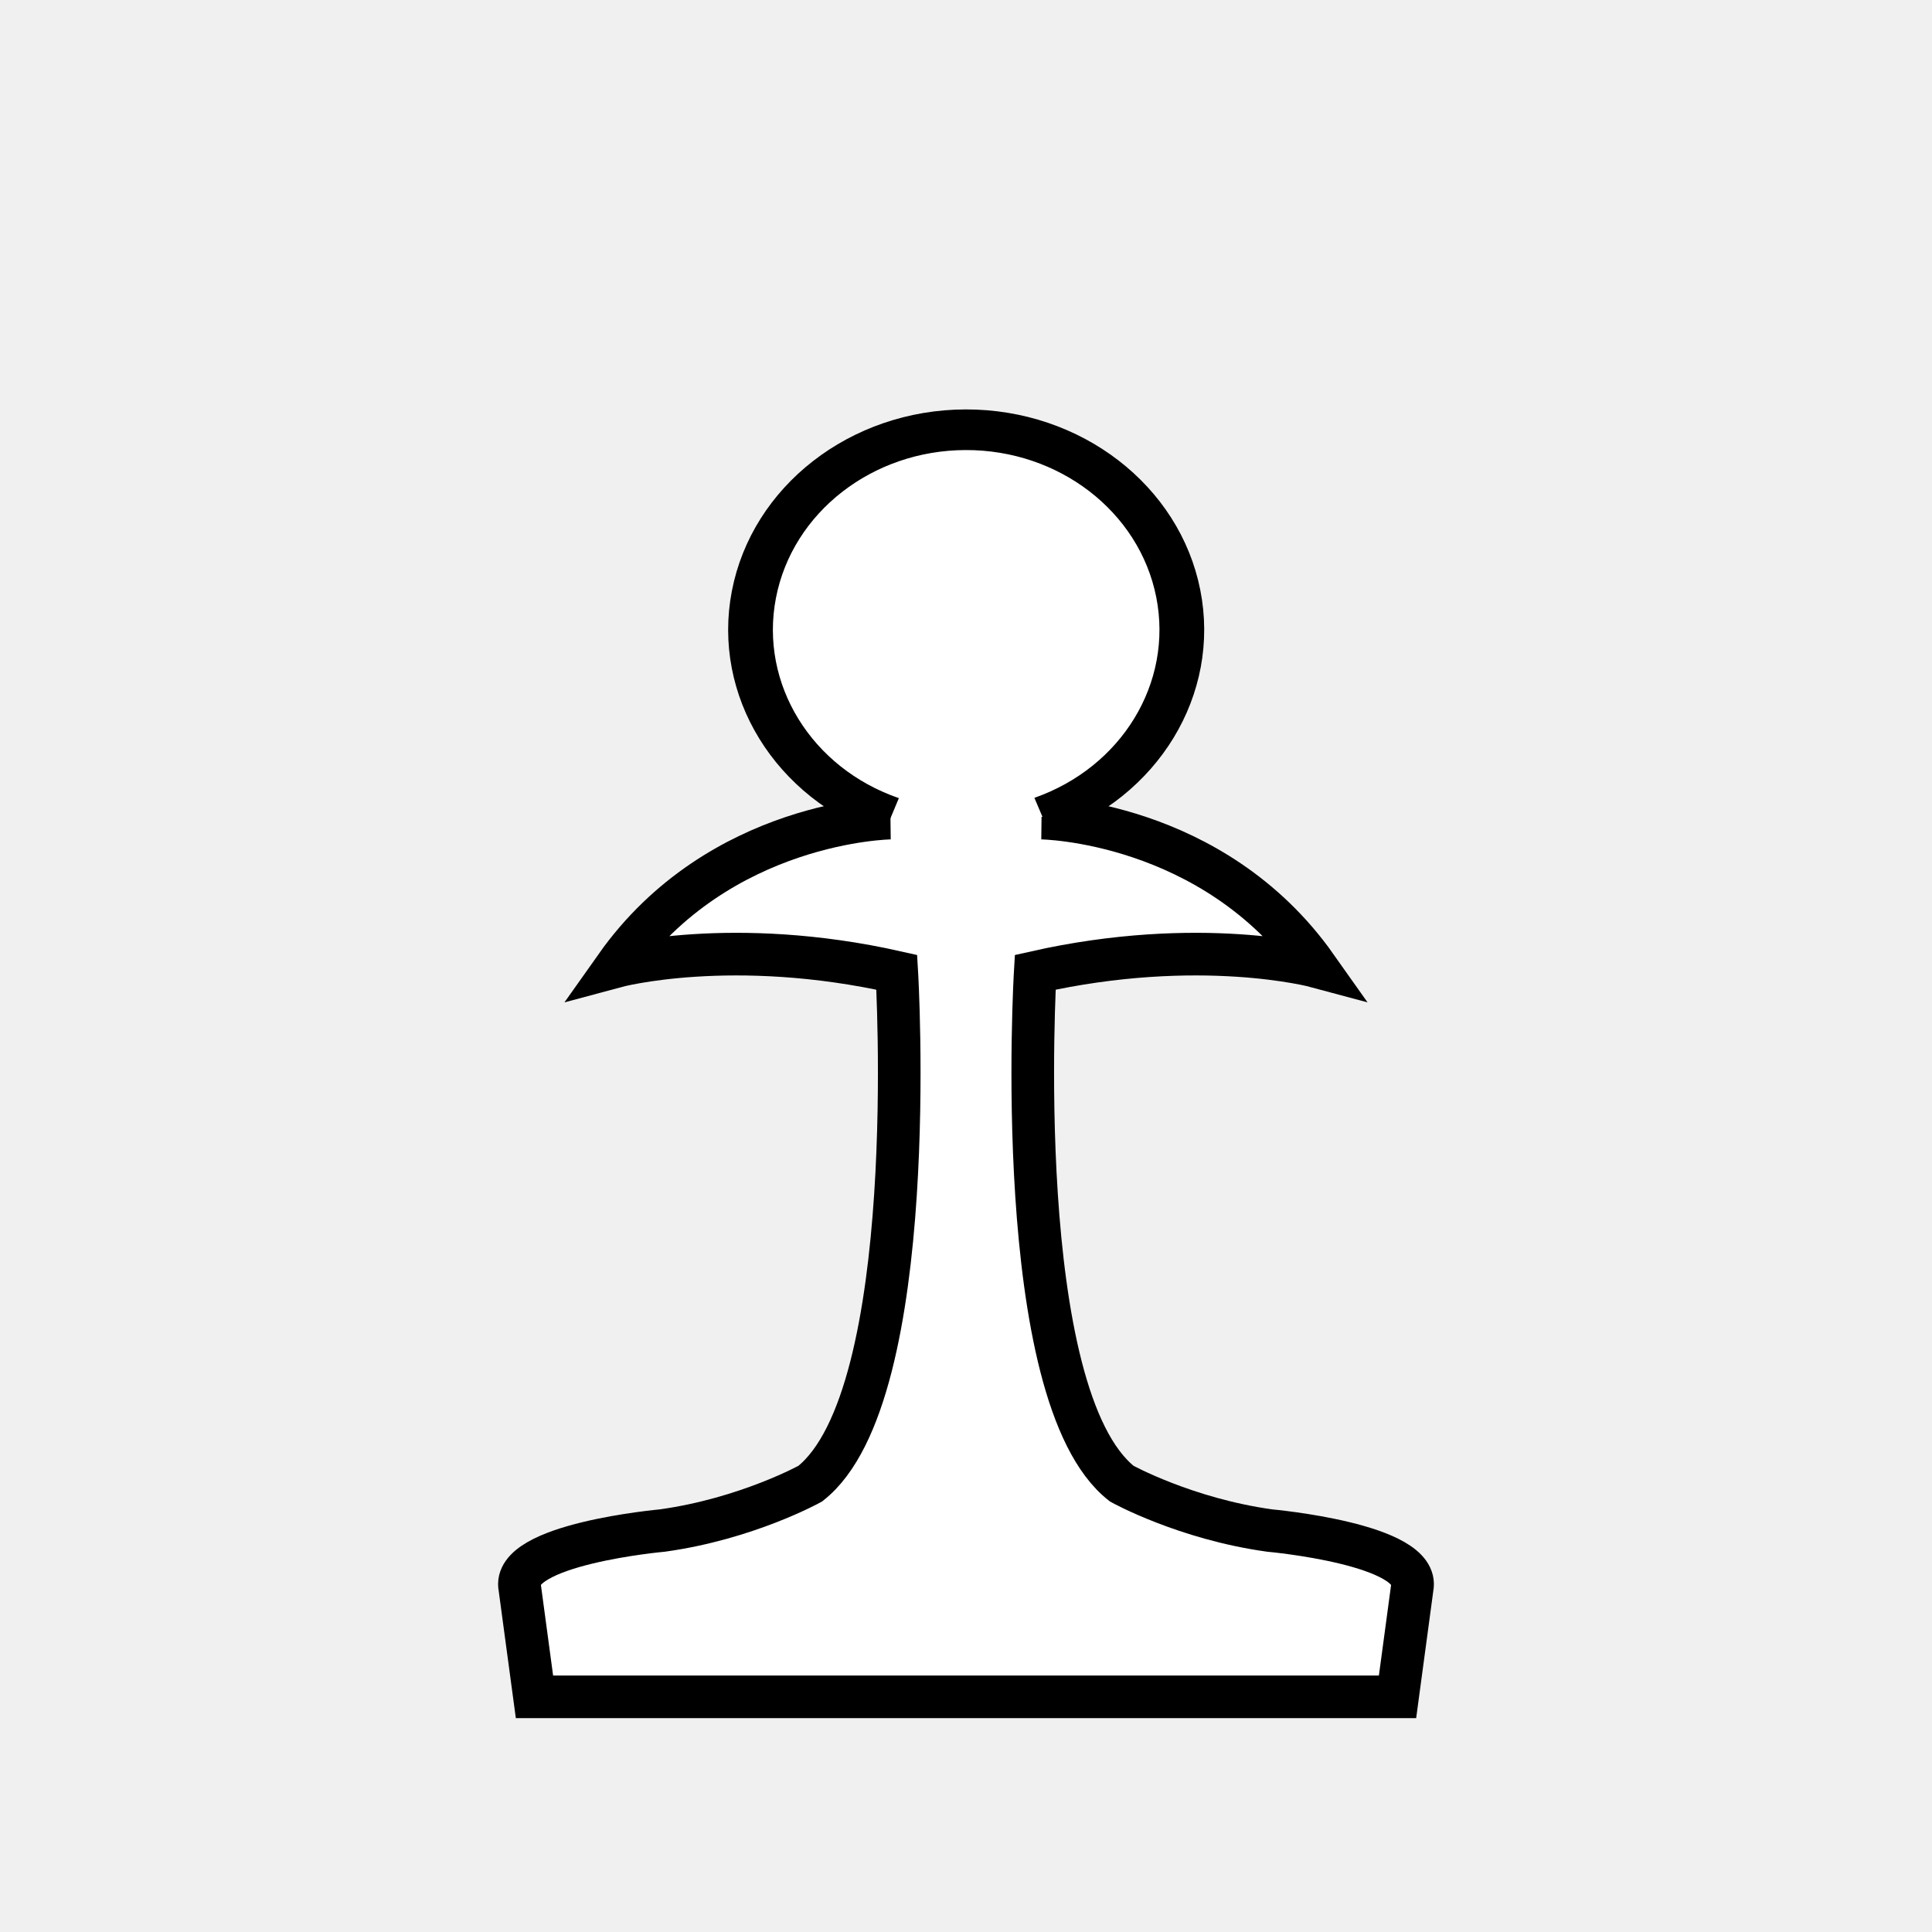
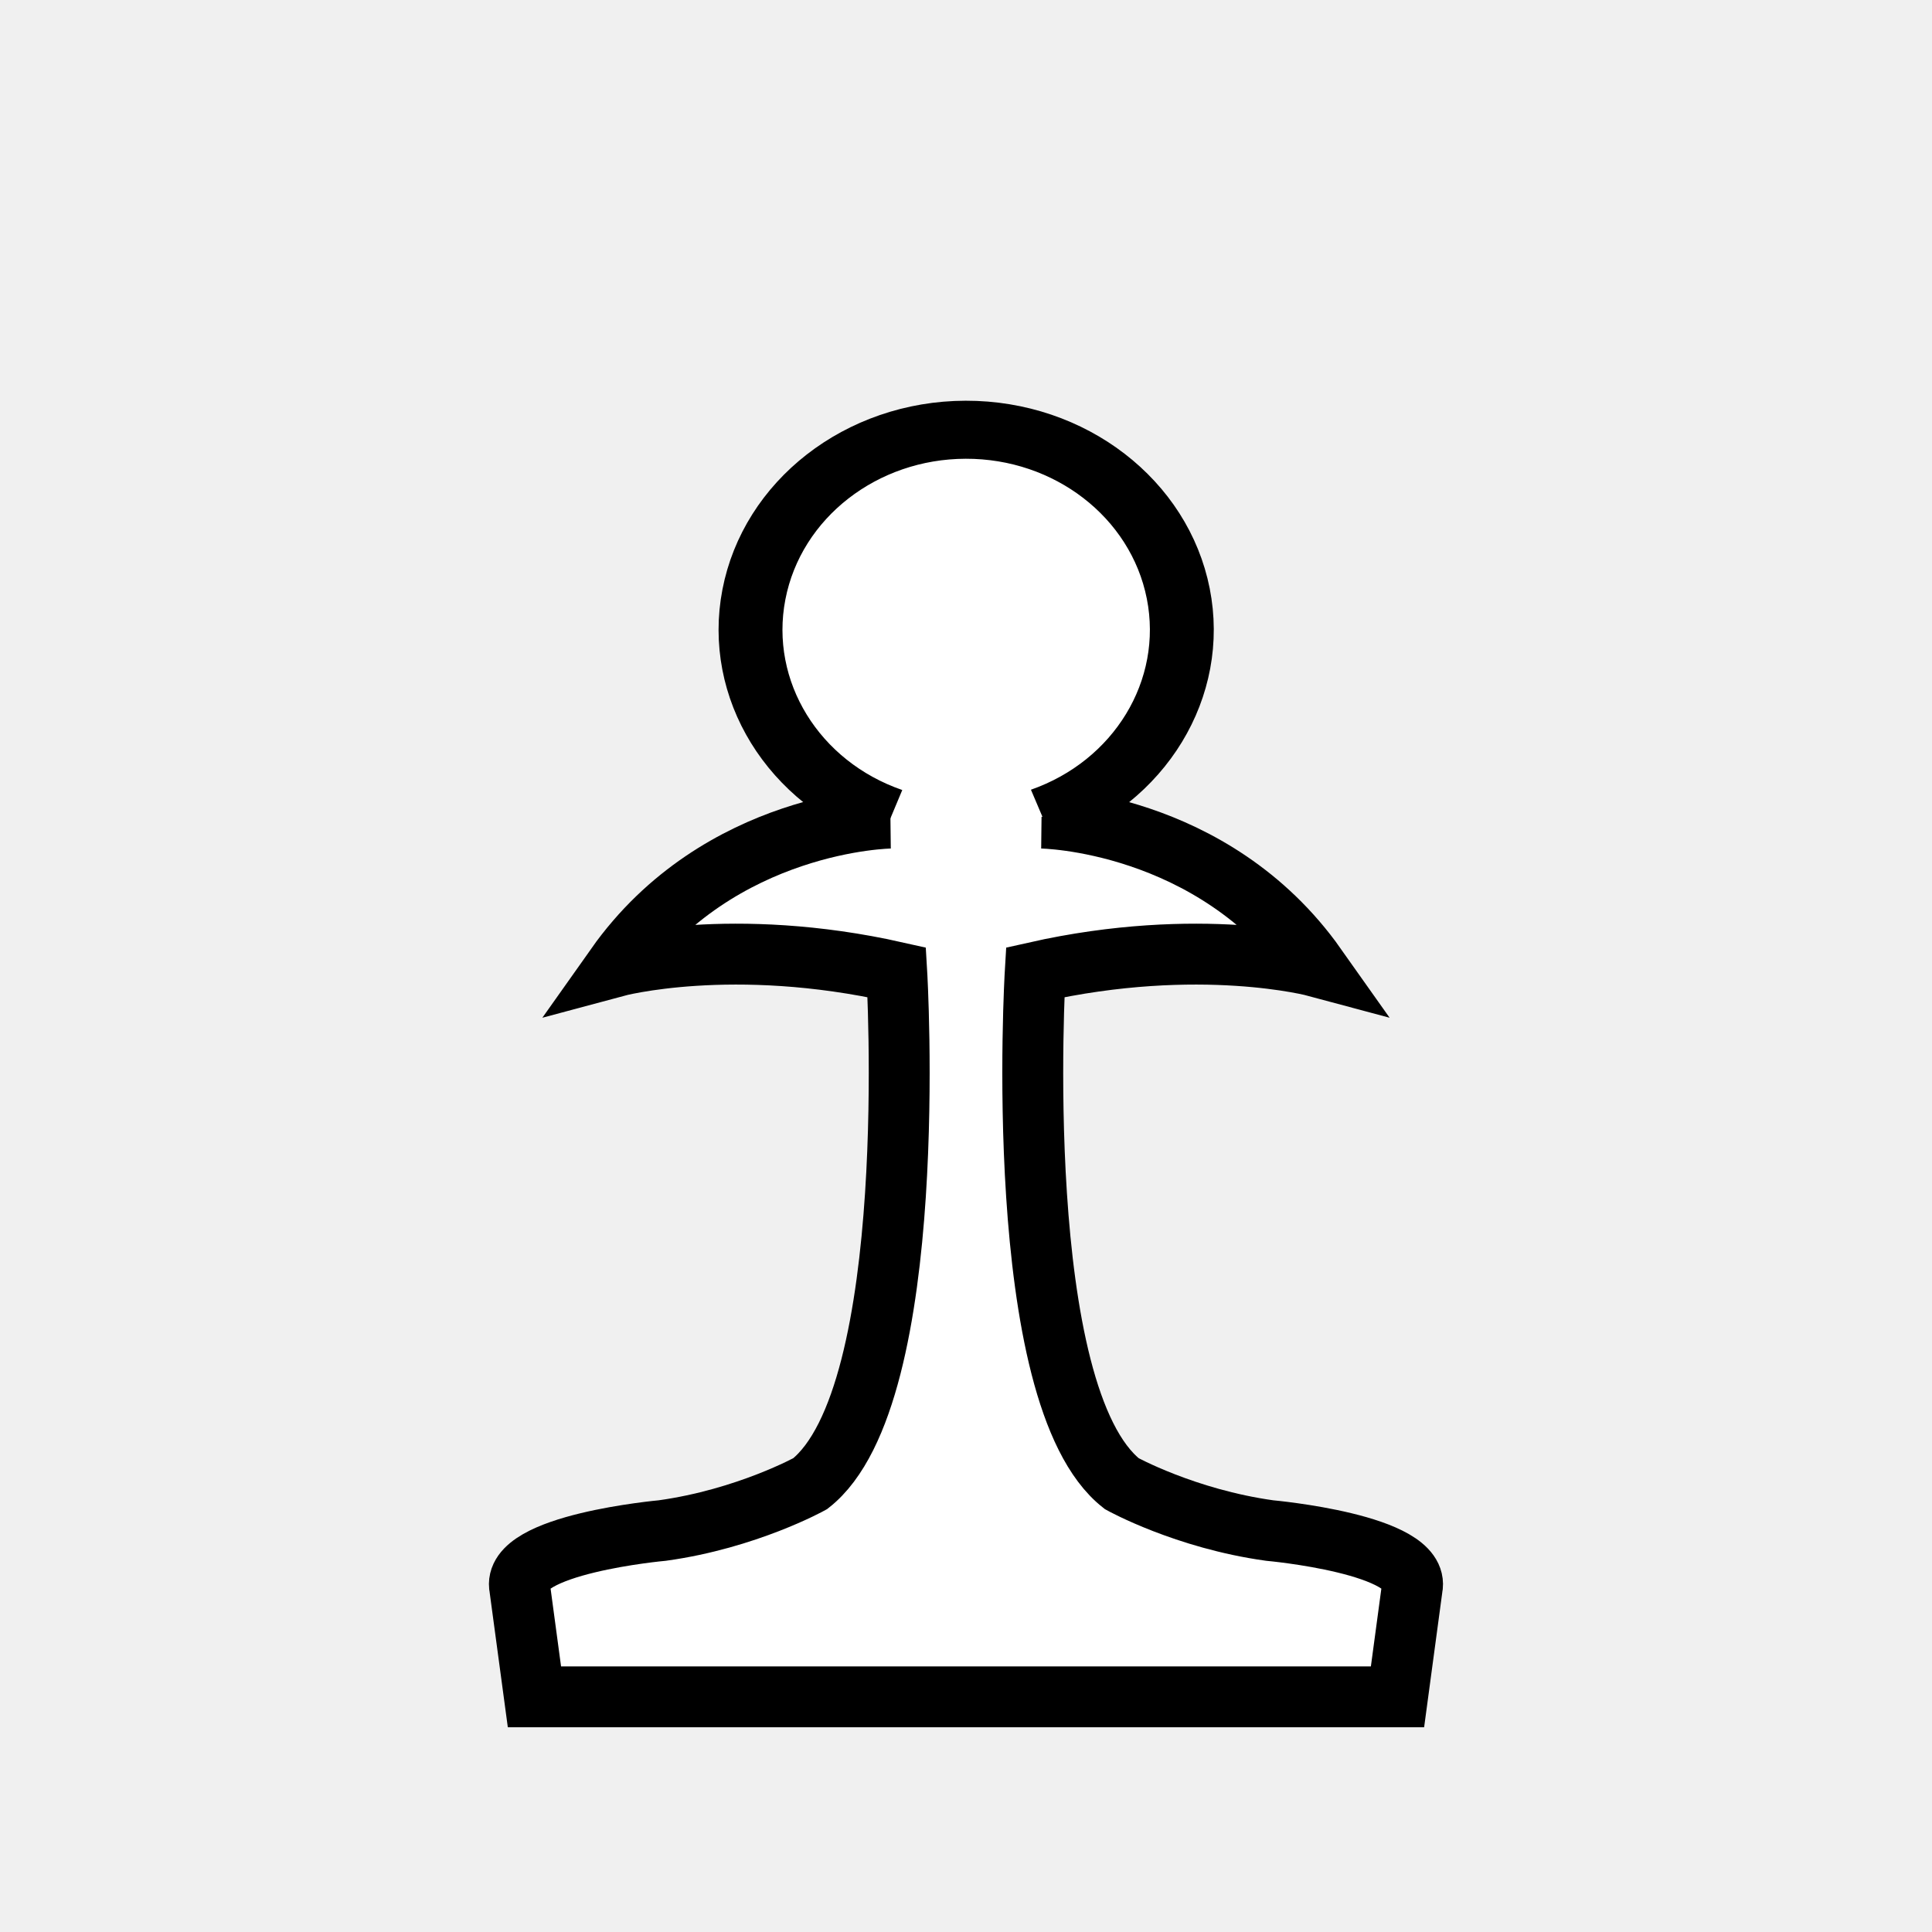
<svg xmlns="http://www.w3.org/2000/svg" width="64px" height="64px" id="svg3008" version="1.1">
  <defs id="defs3010" />
  <g id="layer1">
    <path style="fill:#ffffff;fill-opacity:1;stroke:#000000;stroke-width:0.047px;stroke-linecap:butt;stroke-linejoin:miter;stroke-opacity:1" d="m 24.778,22.751 0.485,-5.121 4.847,-3.329 5.678,0.64 3.809,4.865 -2.077,5.633 -2.147,1.728 5.54,1.856 3.047,3.201 -4.847,-0.832 -4.917,0.512 0.415,10.882 1.8,5.761 5.471,2.432 4.917,0.832 -0.554,4.353 -28.738,-0.384 -0.277,-3.969 6.579,-1.664 3.809,-1.344 2.354,-8.577 -0.415,-8.321 -9.071,-0.256 3.739,-3.329 4.709,-1.408 z" id="path6538" />
-     <path style="fill:#ffffff;fill-opacity:1;stroke:#000000;stroke-width:1.412;stroke-linecap:butt;stroke-linejoin:miter;stroke-miterlimit:4;stroke-opacity:1;stroke-dasharray:none" d="m 32,56.21 -14.295,0 -0.485,-3.602 c -0.315,-1.455 4.722,-1.907 4.722,-1.907 2.798,-0.388 4.897,-1.552 4.897,-1.552 3.707,-2.91 2.868,-16.941 2.868,-16.941 -5.456,-1.229 -9.303,-0.194 -9.303,-0.194 3.428,-4.849 9.094,-4.914 9.094,-4.914" id="path2985" />
-     <path style="fill:#ffffff;fill-opacity:1;stroke:#000000;stroke-width:1.412;stroke-linecap:butt;stroke-linejoin:miter;stroke-miterlimit:4;stroke-opacity:1;stroke-dasharray:none" d="m 32,56.21 14.295,0 0.485,-3.602 C 47.094,51.153 42.058,50.701 42.058,50.701 39.26,50.313 37.161,49.149 37.161,49.149 33.454,46.239 34.293,32.208 34.293,32.208 c 5.456,-1.229 9.303,-0.194 9.303,-0.194 -3.428,-4.849 -9.094,-4.914 -9.094,-4.914" id="path2985-6" />
-     <path style="fill:#ffffff;fill-opacity:1;stroke:#000000;stroke-width:37.557;stroke-linecap:butt;stroke-linejoin:miter;stroke-miterlimit:4;stroke-opacity:1;stroke-dasharray:none" id="path3125" d="m 288.35,424.545 a 181.031,184.858 0 1 1 127.211,-0.324" transform="matrix(0.03945989,0,0,0.03583751,18.13442,11.8541)" />
+     <path style="fill:#ffffff;fill-opacity:1;stroke:#000000;stroke-width:2.017;stroke-linecap:butt;stroke-linejoin:miter;stroke-miterlimit:4;stroke-opacity:1;stroke-dasharray:none" d="m 29.497,27.1 c 0,0 -5.666,0.065 -9.094,4.914 0,0 3.847,-1.035 9.303,0.194 0,0 0.839,14.031 -2.868,16.941 0,0 -2.099,1.164 -4.897,1.552 0,0 -5.036,0.453 -4.722,1.907 l 0.485,3.602 14.295,0 14.295,0 0.485,-3.602 C 47.094,51.153 42.058,50.701 42.058,50.701 39.26,50.313 37.161,49.149 37.161,49.149 33.454,46.239 34.293,32.208 34.293,32.208 c 5.456,-1.229 9.303,-0.194 9.303,-0.194 -3.428,-4.849 -9.094,-4.914 -9.094,-4.914" id="path2985" />
+     <path style="fill:#ffffff;fill-opacity:1;stroke:#000000;stroke-width:53.636;stroke-linecap:butt;stroke-linejoin:miter;stroke-miterlimit:4;stroke-opacity:1;stroke-dasharray:none" id="path3125" d="m 288.35,424.545 a 181.031,184.858 0 1 1 127.211,-0.324" transform="matrix(0.03945989,0,0,0.03583751,18.13442,11.8541)" />
  </g>
</svg>
